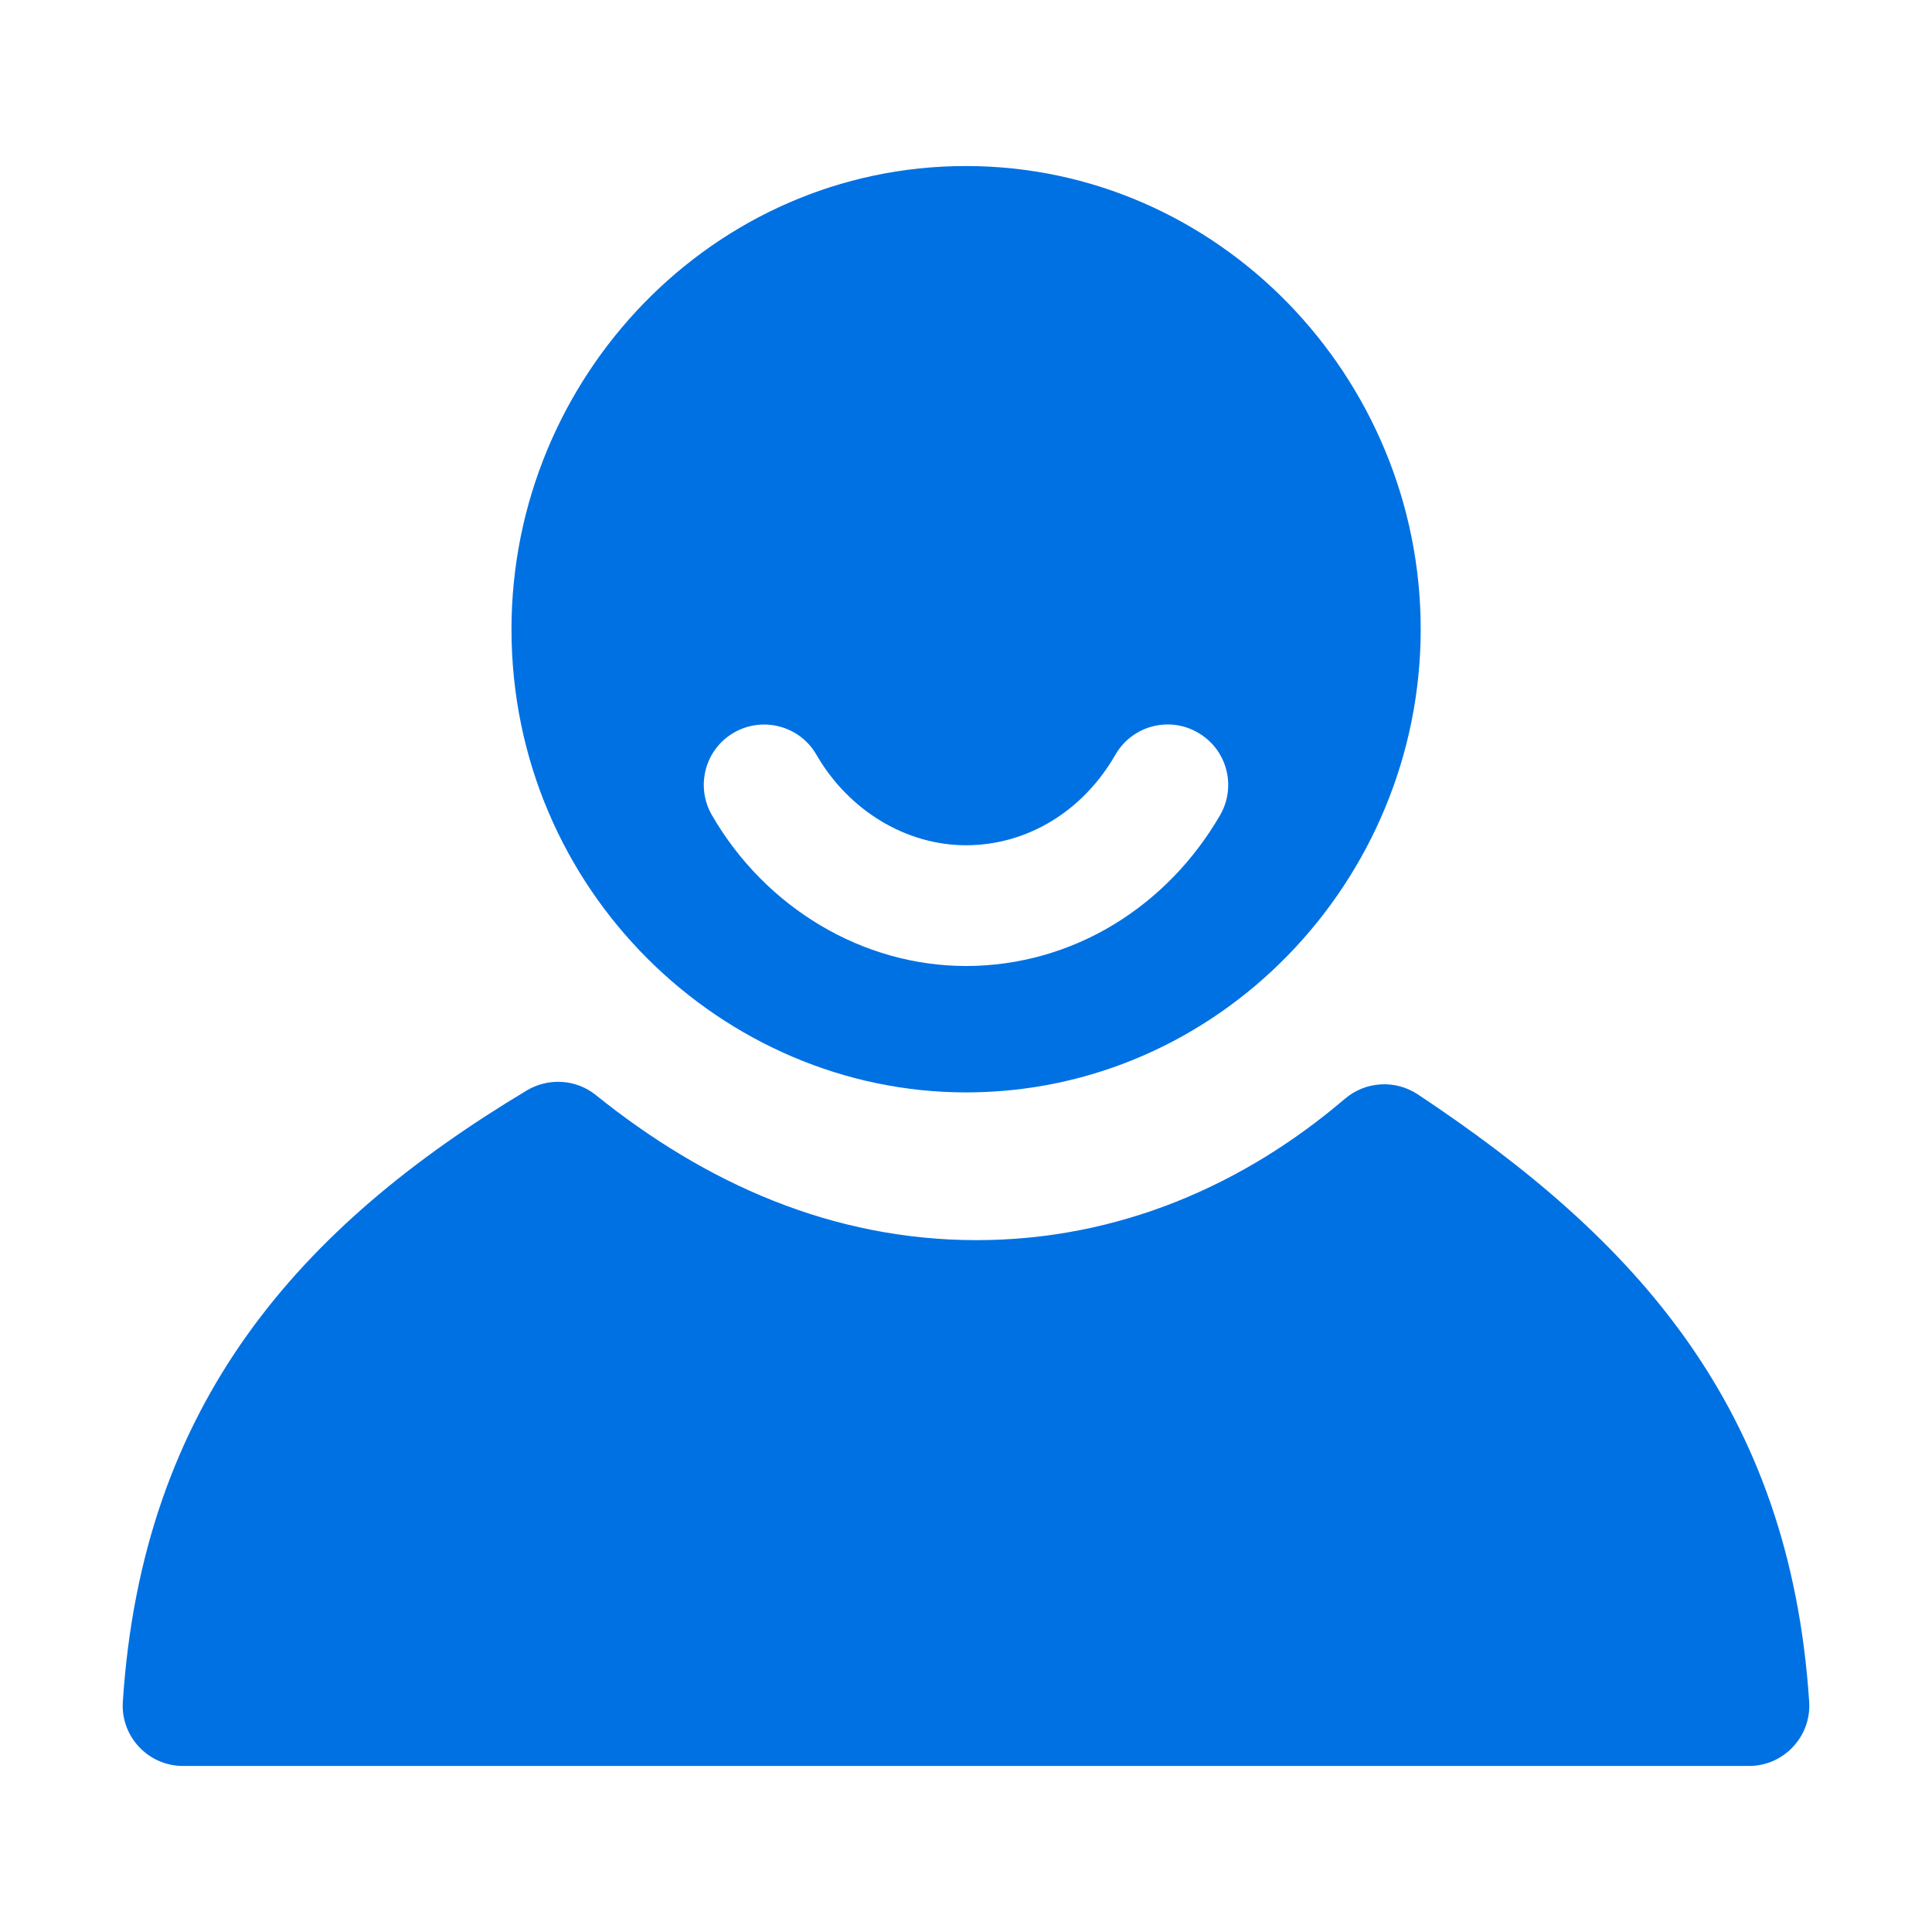
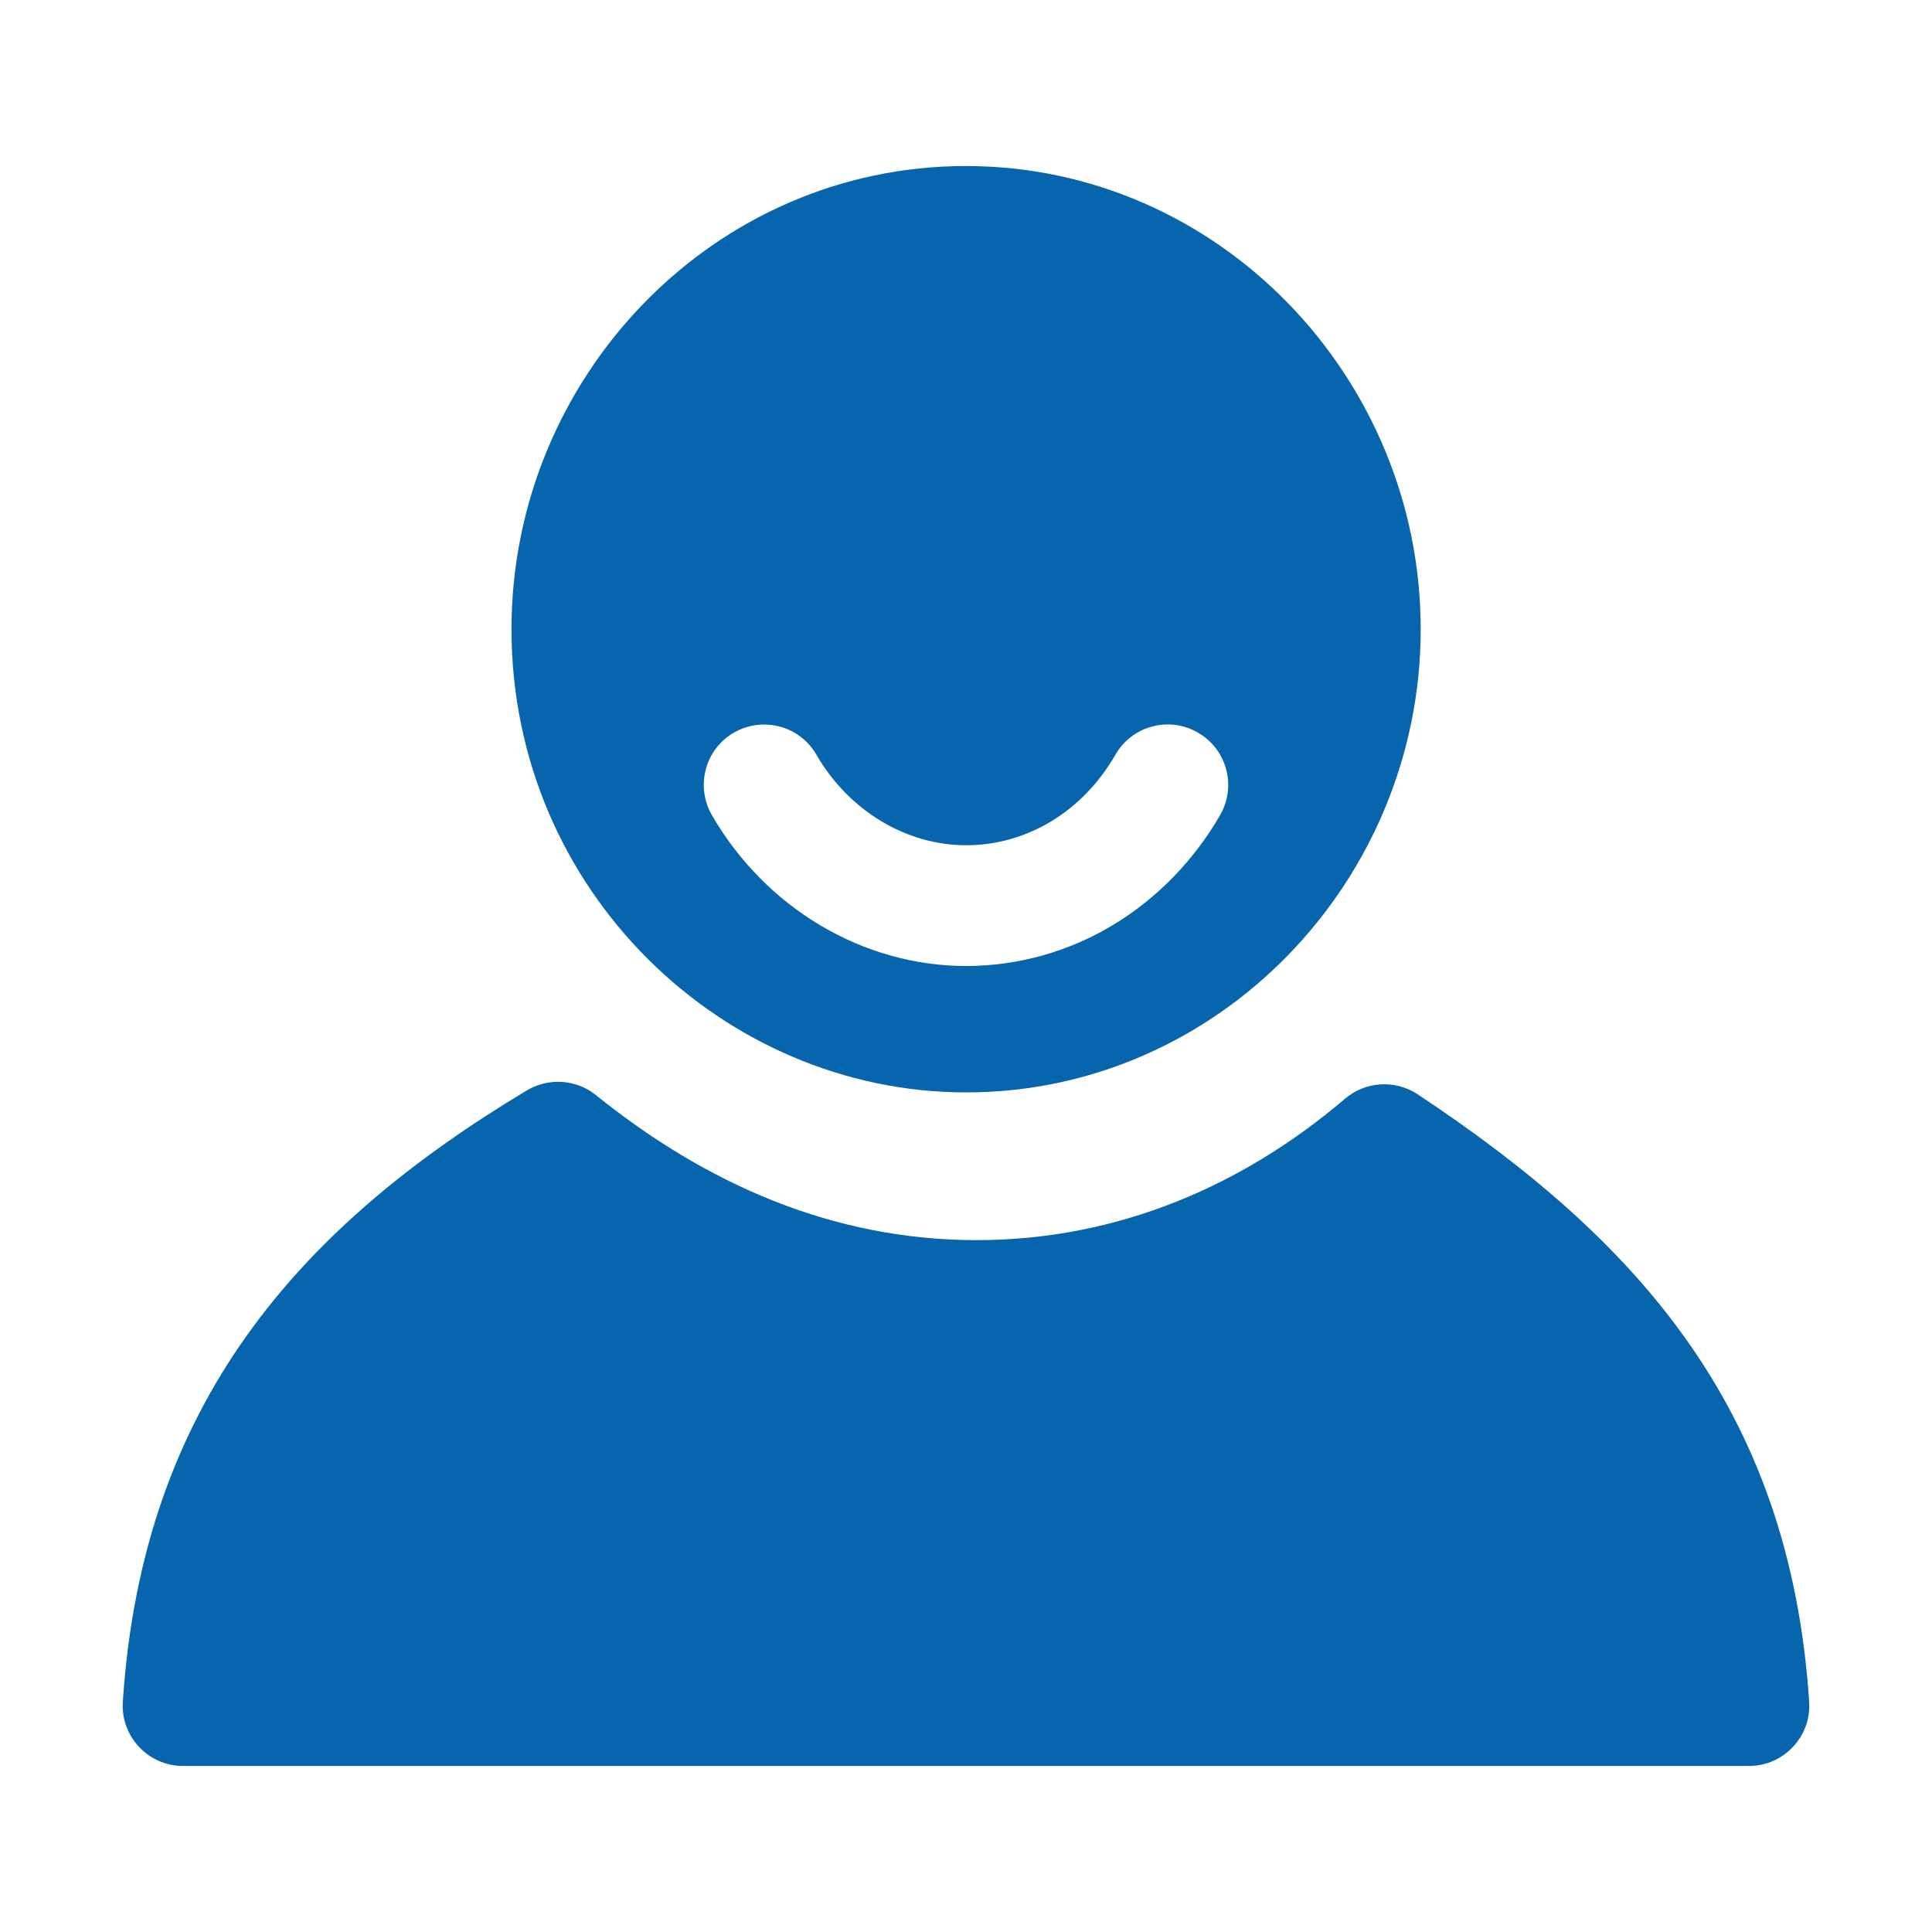
<svg xmlns="http://www.w3.org/2000/svg" t="1721738838704" class="icon" viewBox="0 0 1024 1024" version="1.1" p-id="7382" width="200" height="200">
-   <path d="M751.4 580c-12-7.9-27.7-6.9-38.6 2.4-53.3 45.5-119.8 74.9-195.2 74.9-76.6 0-143.8-30.2-201.8-76.9-10.4-8.4-25-9.3-36.5-2.5C158.7 650.2 75.4 744 65.1 902c-1.2 18.4 13.5 34 31.9 34h830c18.4 0 33.1-15.6 31.9-34-10.3-156.5-92.4-245.6-207.5-322z" p-id="7383" fill="#0071e3" />
-   <path d="M511.9 88C378 88 271.1 200 271.1 333.5 271.1 472.2 383.5 579 512 579c133.8 0 241-112.1 241-245.5S645.9 88 511.9 88z m134.8 344c-13.7 23.7-32.9 43.6-55.7 57.6-23.9 14.7-51.3 22.4-79 22.4-54.6 0-106.2-30.7-134.7-80-8.8-15.3-3.6-34.9 11.7-43.7 15.3-8.8 34.9-3.6 43.7 11.7 17.1 29.6 47.5 48 79.3 48 32.3 0 61.9-17.9 79.2-48 8.8-15.3 28.4-20.6 43.7-11.7 15.4 8.8 20.6 28.4 11.8 43.7z" p-id="7384" fill="#0071e3" />
+   <path d="M751.4 580c-12-7.9-27.7-6.9-38.6 2.4-53.3 45.5-119.8 74.9-195.2 74.9-76.6 0-143.8-30.2-201.8-76.9-10.4-8.4-25-9.3-36.5-2.5C158.7 650.2 75.4 744 65.1 902c-1.2 18.4 13.5 34 31.9 34h830c18.4 0 33.1-15.6 31.9-34-10.3-156.5-92.4-245.6-207.5-322z" p-id="7383" fill="#0765ae" />
+   <path d="M511.9 88C378 88 271.1 200 271.1 333.5 271.1 472.2 383.5 579 512 579c133.8 0 241-112.1 241-245.5S645.9 88 511.9 88z m134.8 344c-13.7 23.7-32.9 43.6-55.7 57.6-23.9 14.7-51.3 22.4-79 22.4-54.6 0-106.2-30.7-134.7-80-8.8-15.3-3.6-34.9 11.7-43.7 15.3-8.8 34.9-3.6 43.7 11.7 17.1 29.6 47.5 48 79.3 48 32.3 0 61.9-17.9 79.2-48 8.8-15.3 28.4-20.6 43.7-11.7 15.4 8.8 20.6 28.4 11.8 43.7z" p-id="7384" fill="#0765ae" />
</svg>
